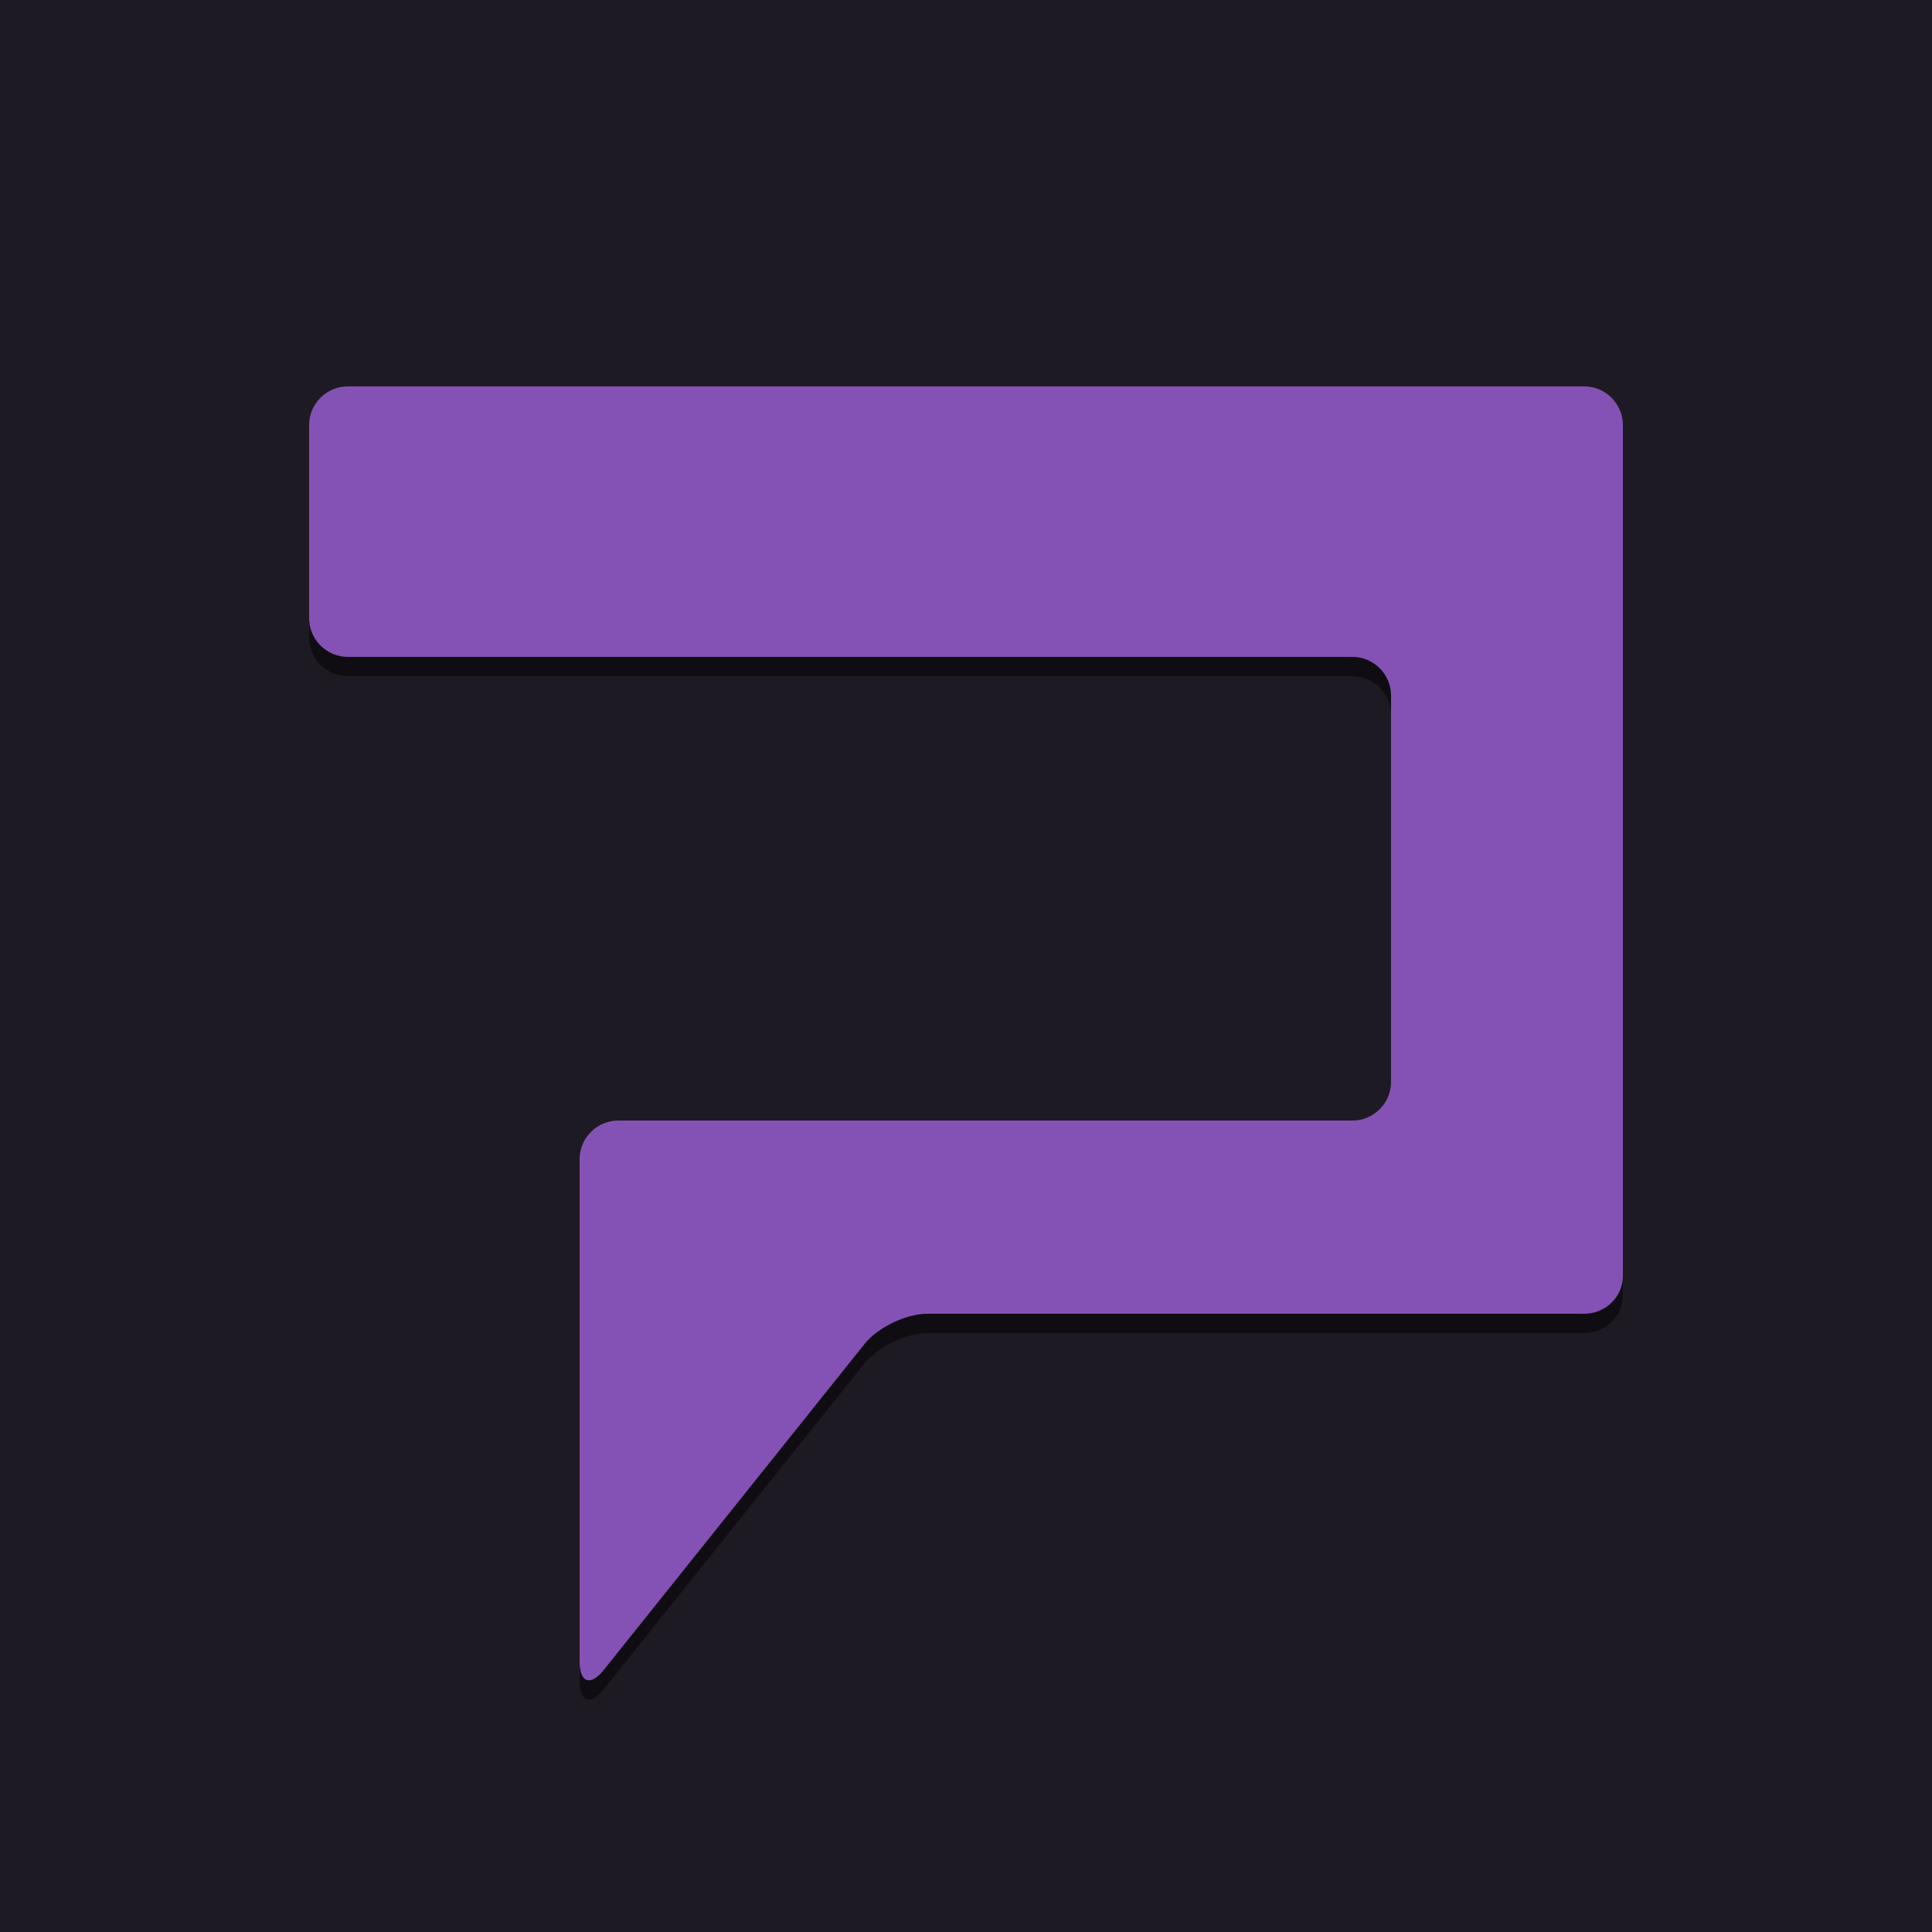
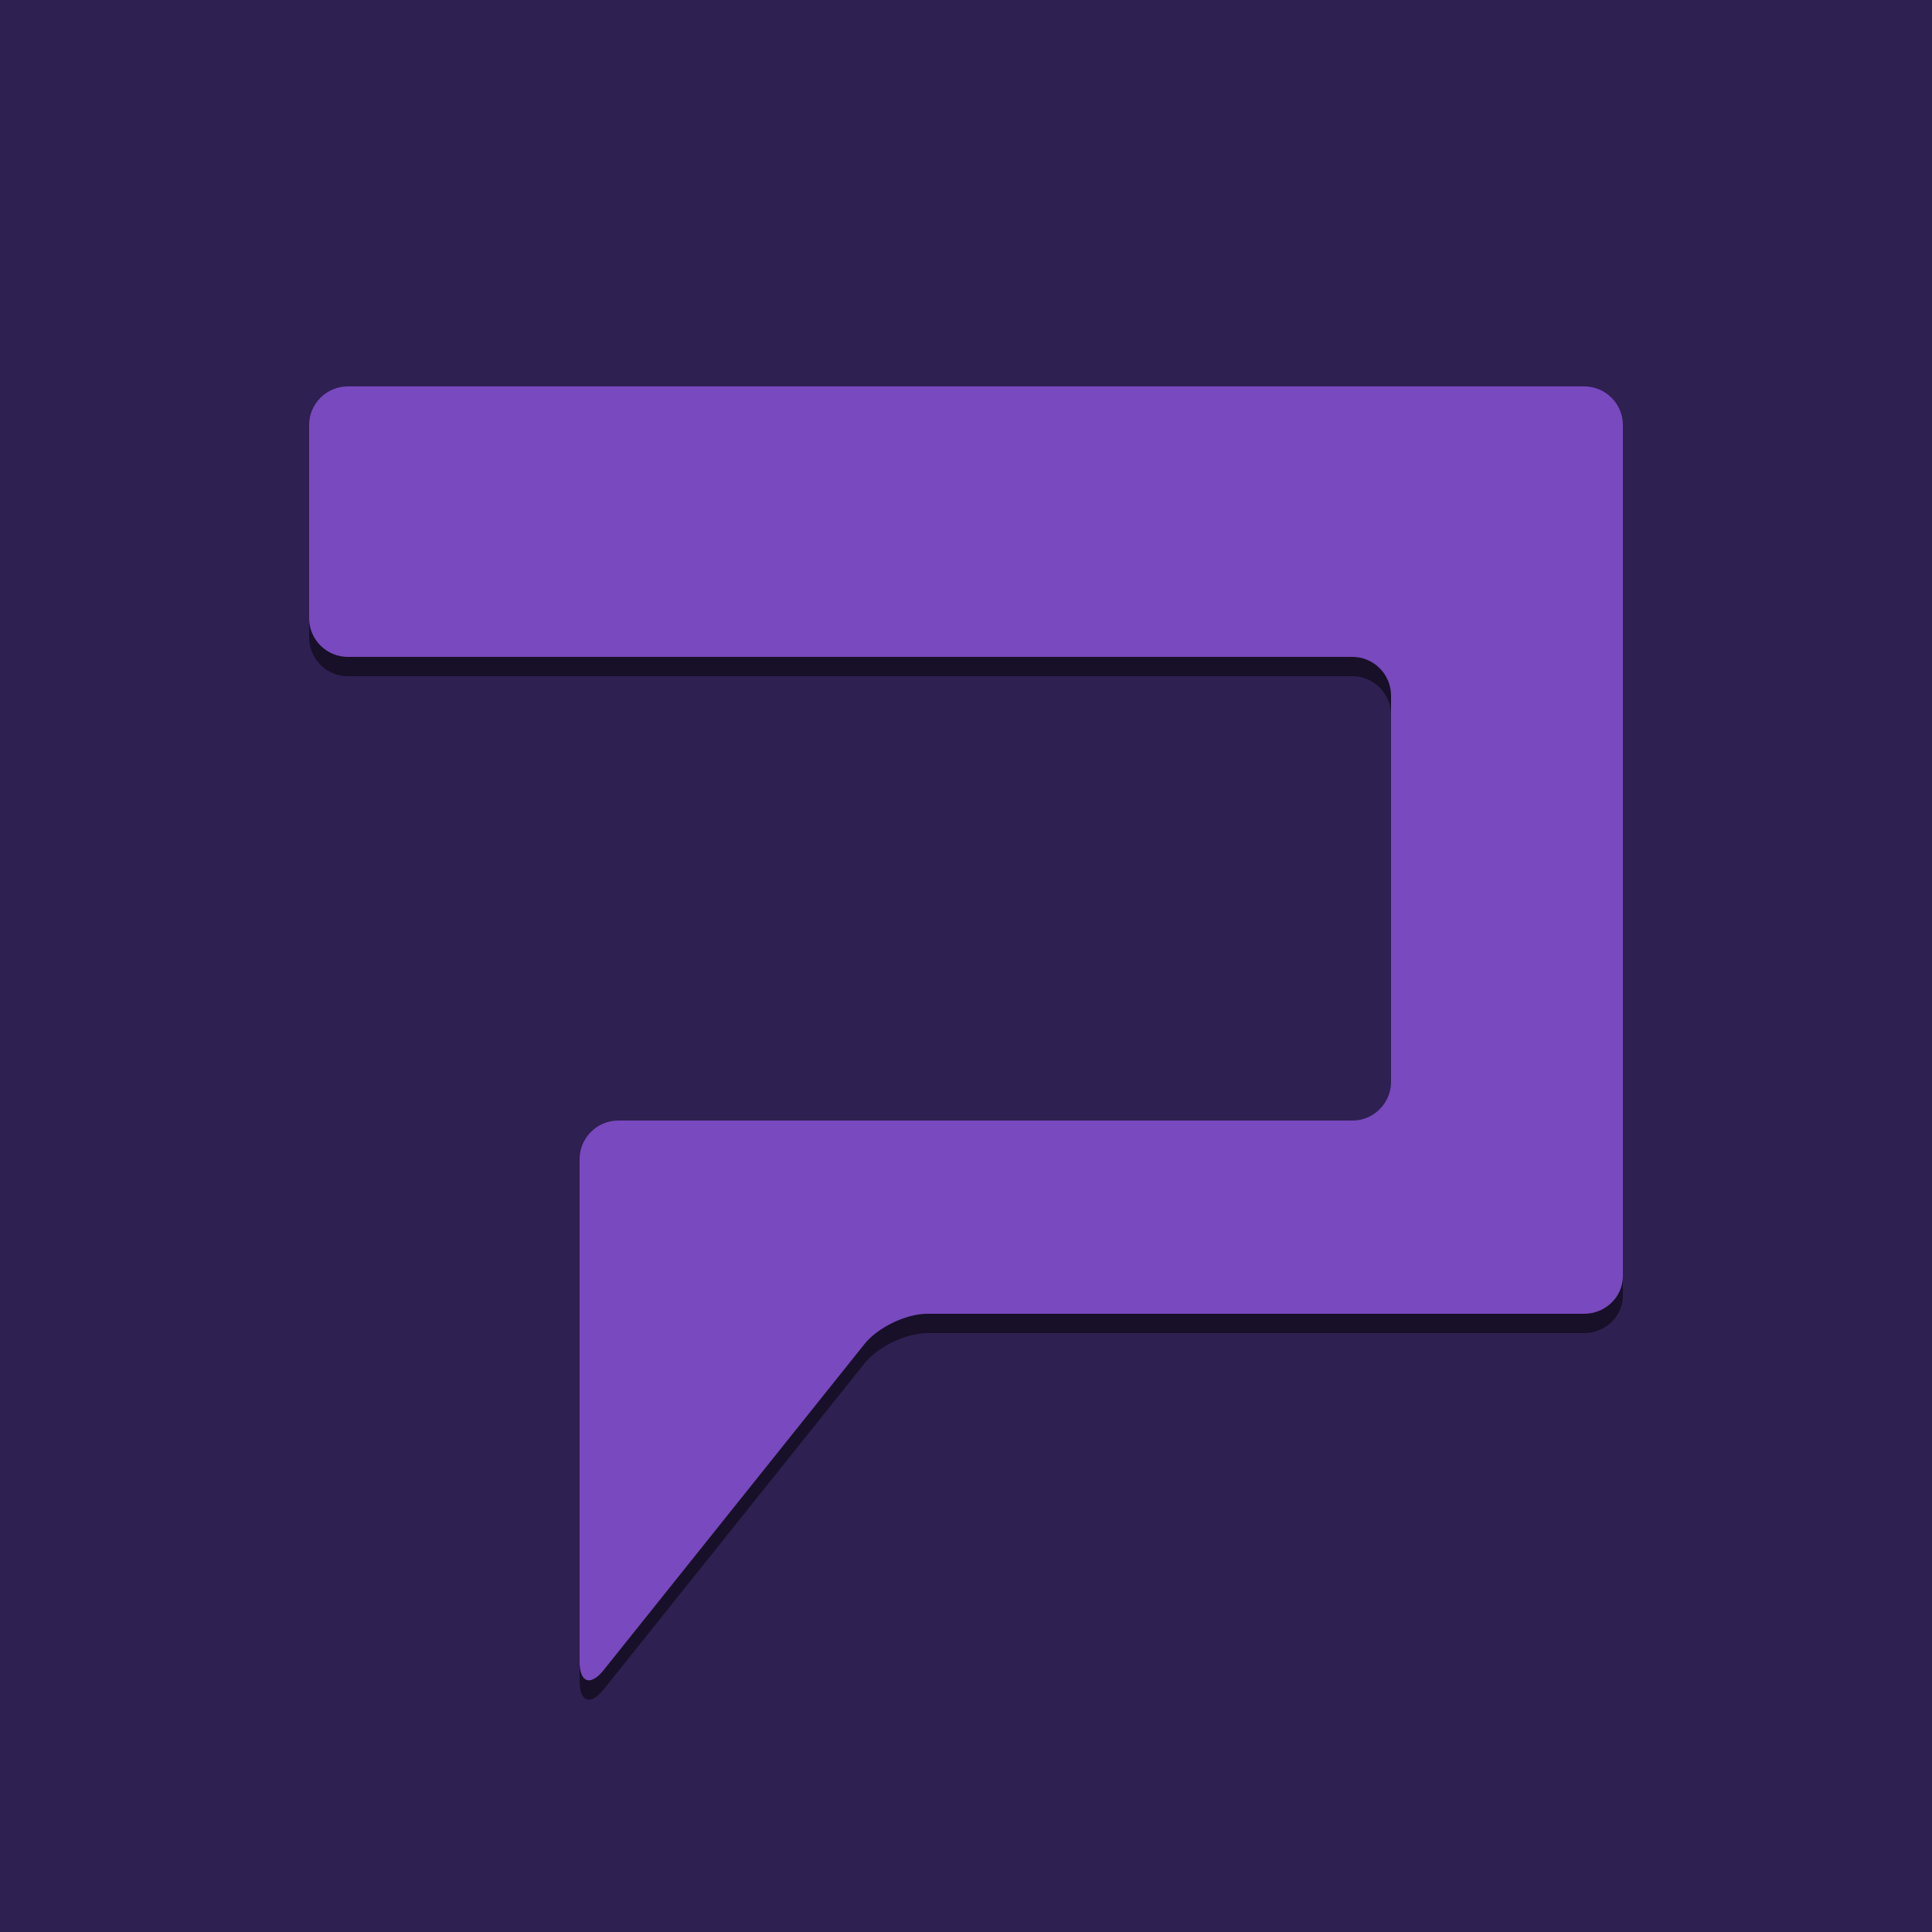
- <svg xmlns="http://www.w3.org/2000/svg" version="1.1" x="0px" y="0px" width="1000px" height="1000px" viewBox="0 0 1000 1000" enable-background="new 0 0 1000 1000" xml:space="preserve">
+ <svg xmlns="http://www.w3.org/2000/svg" version="1.1" x="0px" y="0px" viewBox="0 0 1000 1000" enable-background="new 0 0 1000 1000" xml:space="preserve">
  <g id="Layer_1">
-     <rect fill="#1E1A23" width="1000" height="1000" />
+     <g>
+       <rect fill="#2E2051" width="1000" height="1000" />
+     </g>
  </g>
  <g id="logo">
    <g>
      <g opacity="0.5">
        <path d="M180,210c-11,0-20,9-20,20v100c0,11,9,20,20,20h520c11,0,20,9,20,20v200c0,11-9,20-20,20H560c-11,0-29,0-40,0H320     c-11,0-20,9-20,20v60c0,11,0,29,0,40v160c0,11,5.622,12.972,12.494,4.383l135.012-168.765C454.378,697.028,469,690,480,690h340     c11,0,20-8.775,20-19.5s0-28.5,0-39.5v-21c0-11,0-29,0-40V370c0-11,0-29,0-40v-39c0-11,0-29,0-40v-21c0-11-9-20-20-20H180z" />
      </g>
      <g>
-         <path fill="#8452B5" d="M180,200c-11,0-20,9-20,20v100c0,11,9,20,20,20h520c11,0,20,9,20,20v200c0,11-9,20-20,20H560     c-11,0-29,0-40,0H320c-11,0-20,9-20,20v60c0,11,0,29,0,40v160c0,11,5.622,12.972,12.494,4.383l135.012-168.765     C454.378,687.028,469,680,480,680h340c11,0,20-8.775,20-19.5s0-28.5,0-39.5v-21c0-11,0-29,0-40V360c0-11,0-29,0-40v-39     c0-11,0-29,0-40v-21c0-11-9-20-20-20H180z" />
+         <path fill="#7949BF" d="M180,200c-11,0-20,9-20,20v100c0,11,9,20,20,20h520c11,0,20,9,20,20v200c0,11-9,20-20,20H560     c-11,0-29,0-40,0H320c-11,0-20,9-20,20v60c0,11,0,29,0,40v160c0,11,5.622,12.972,12.494,4.383l135.012-168.765     C454.378,687.028,469,680,480,680h340c11,0,20-8.775,20-19.5s0-28.5,0-39.5v-21c0-11,0-29,0-40V360c0-11,0-29,0-40v-39     c0-11,0-29,0-40v-21c0-11-9-20-20-20H180z" />
      </g>
    </g>
  </g>
</svg>
